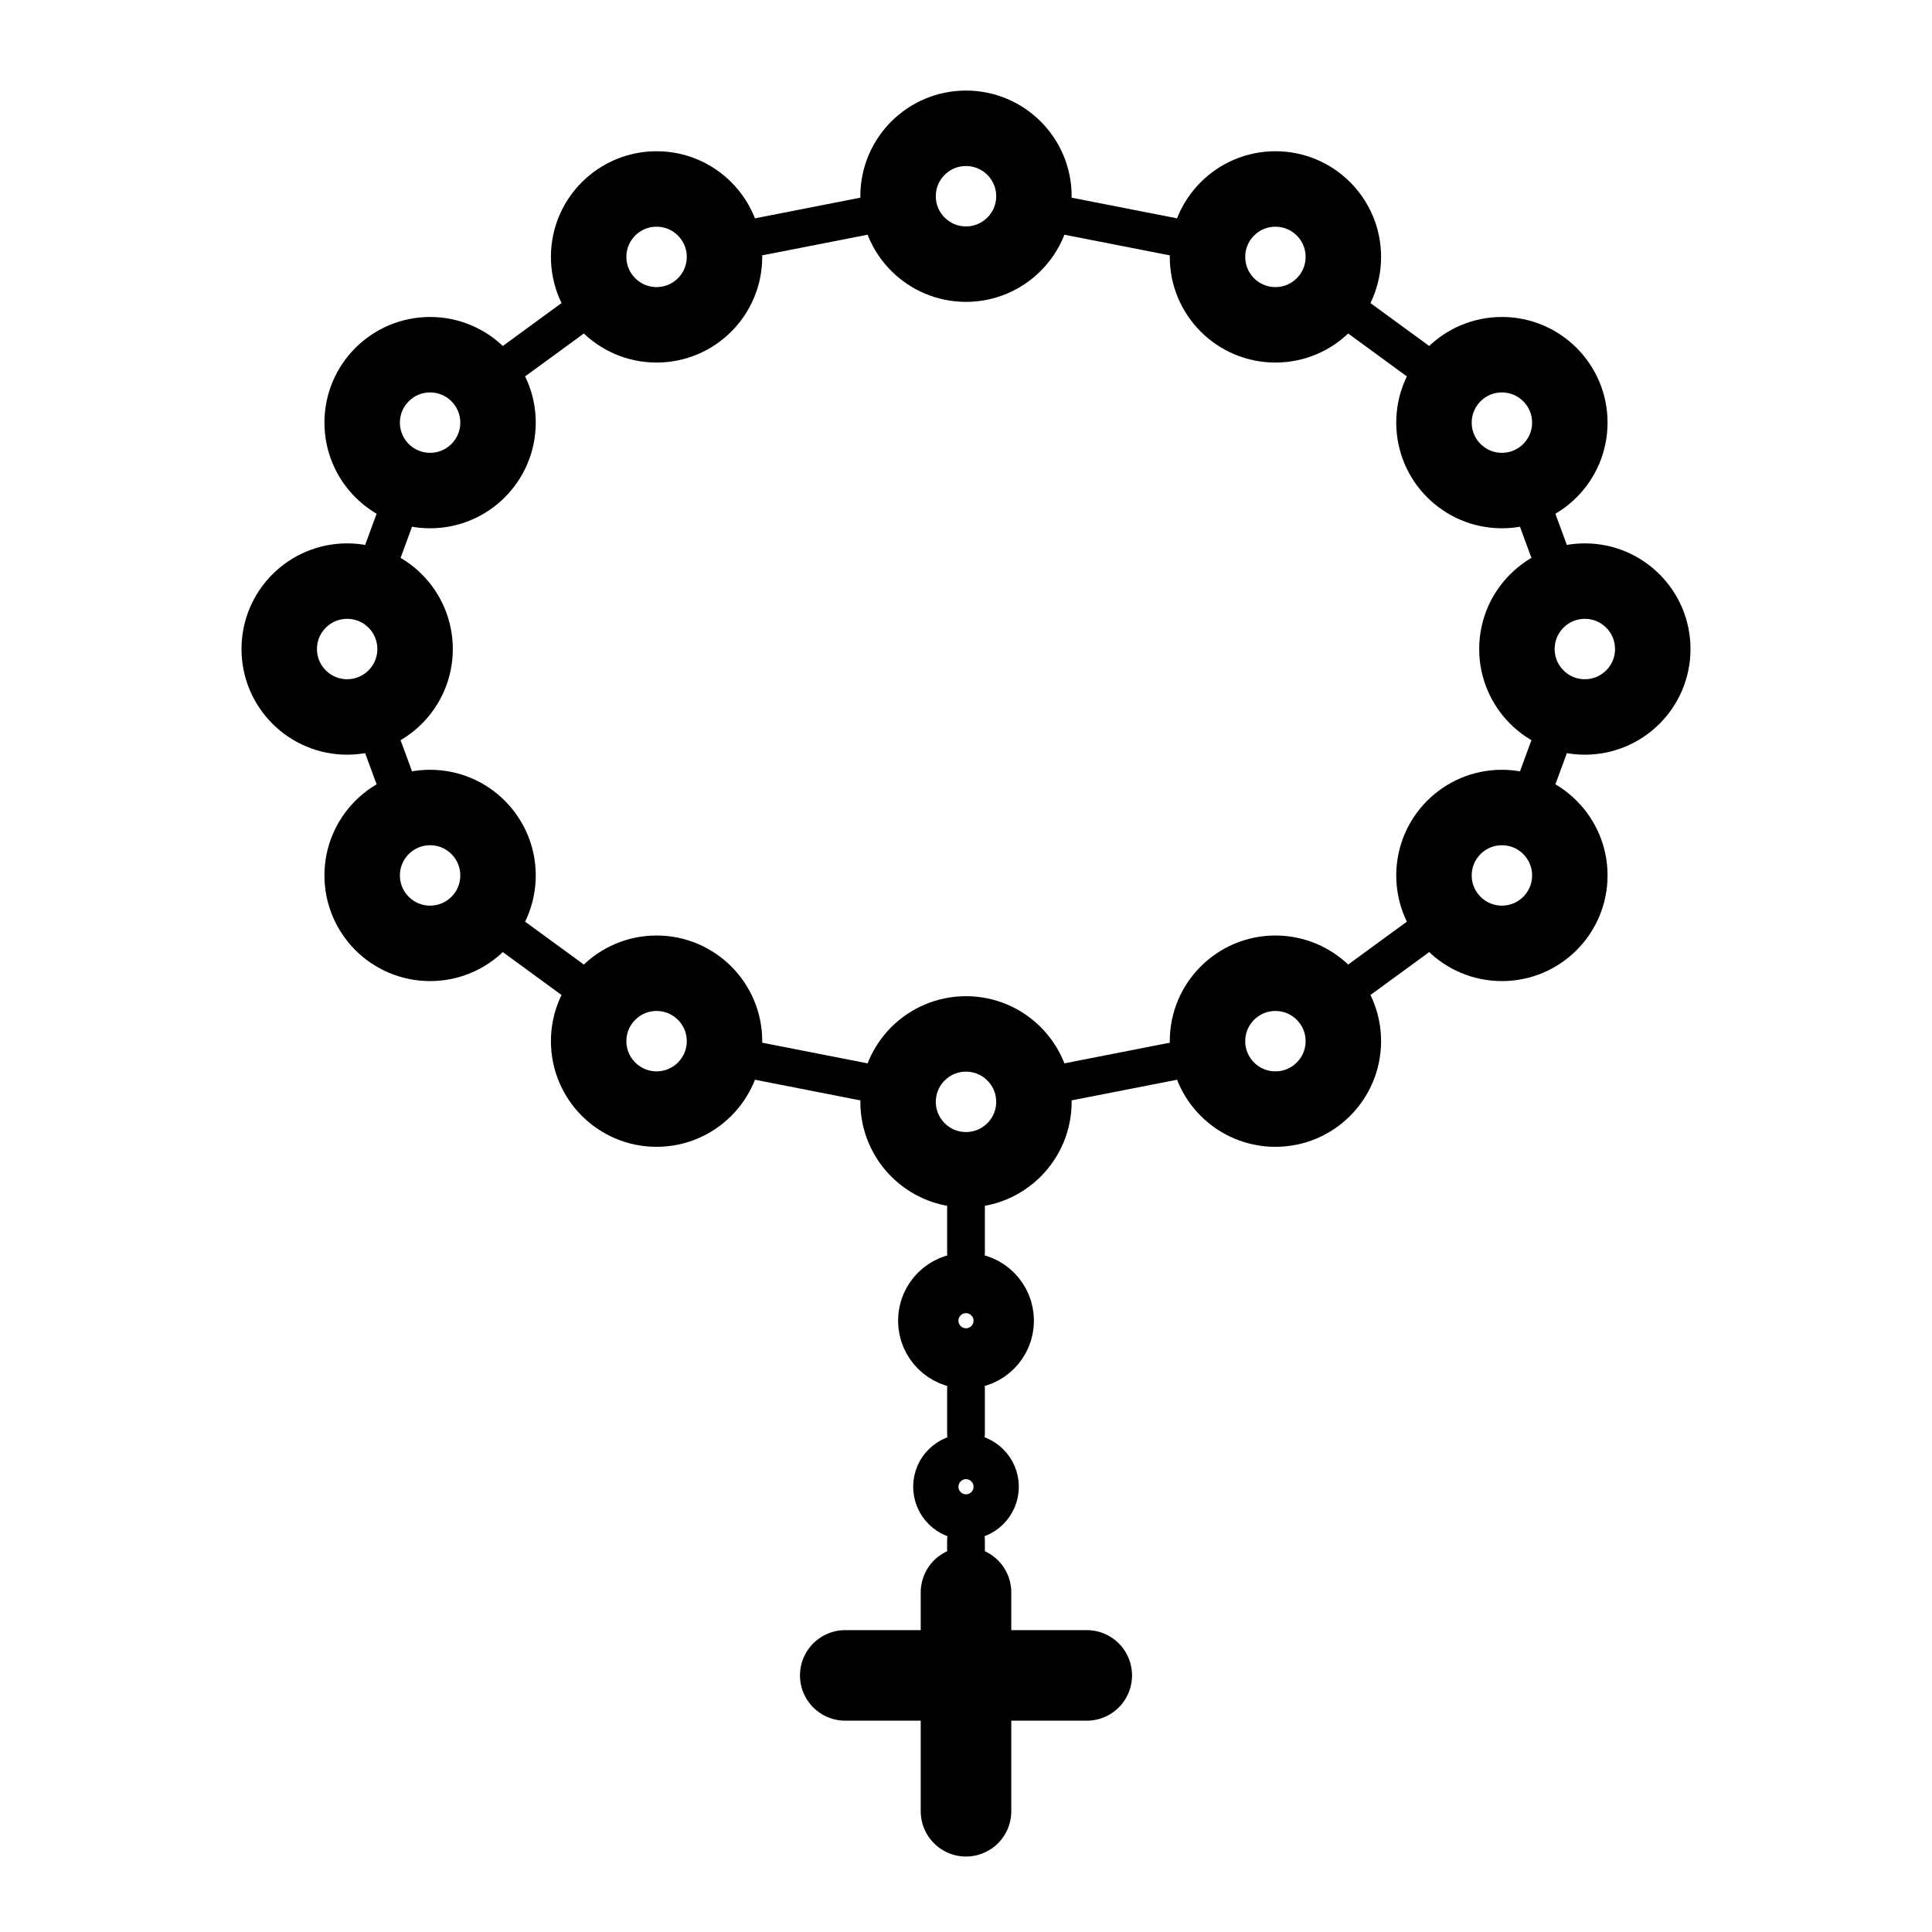
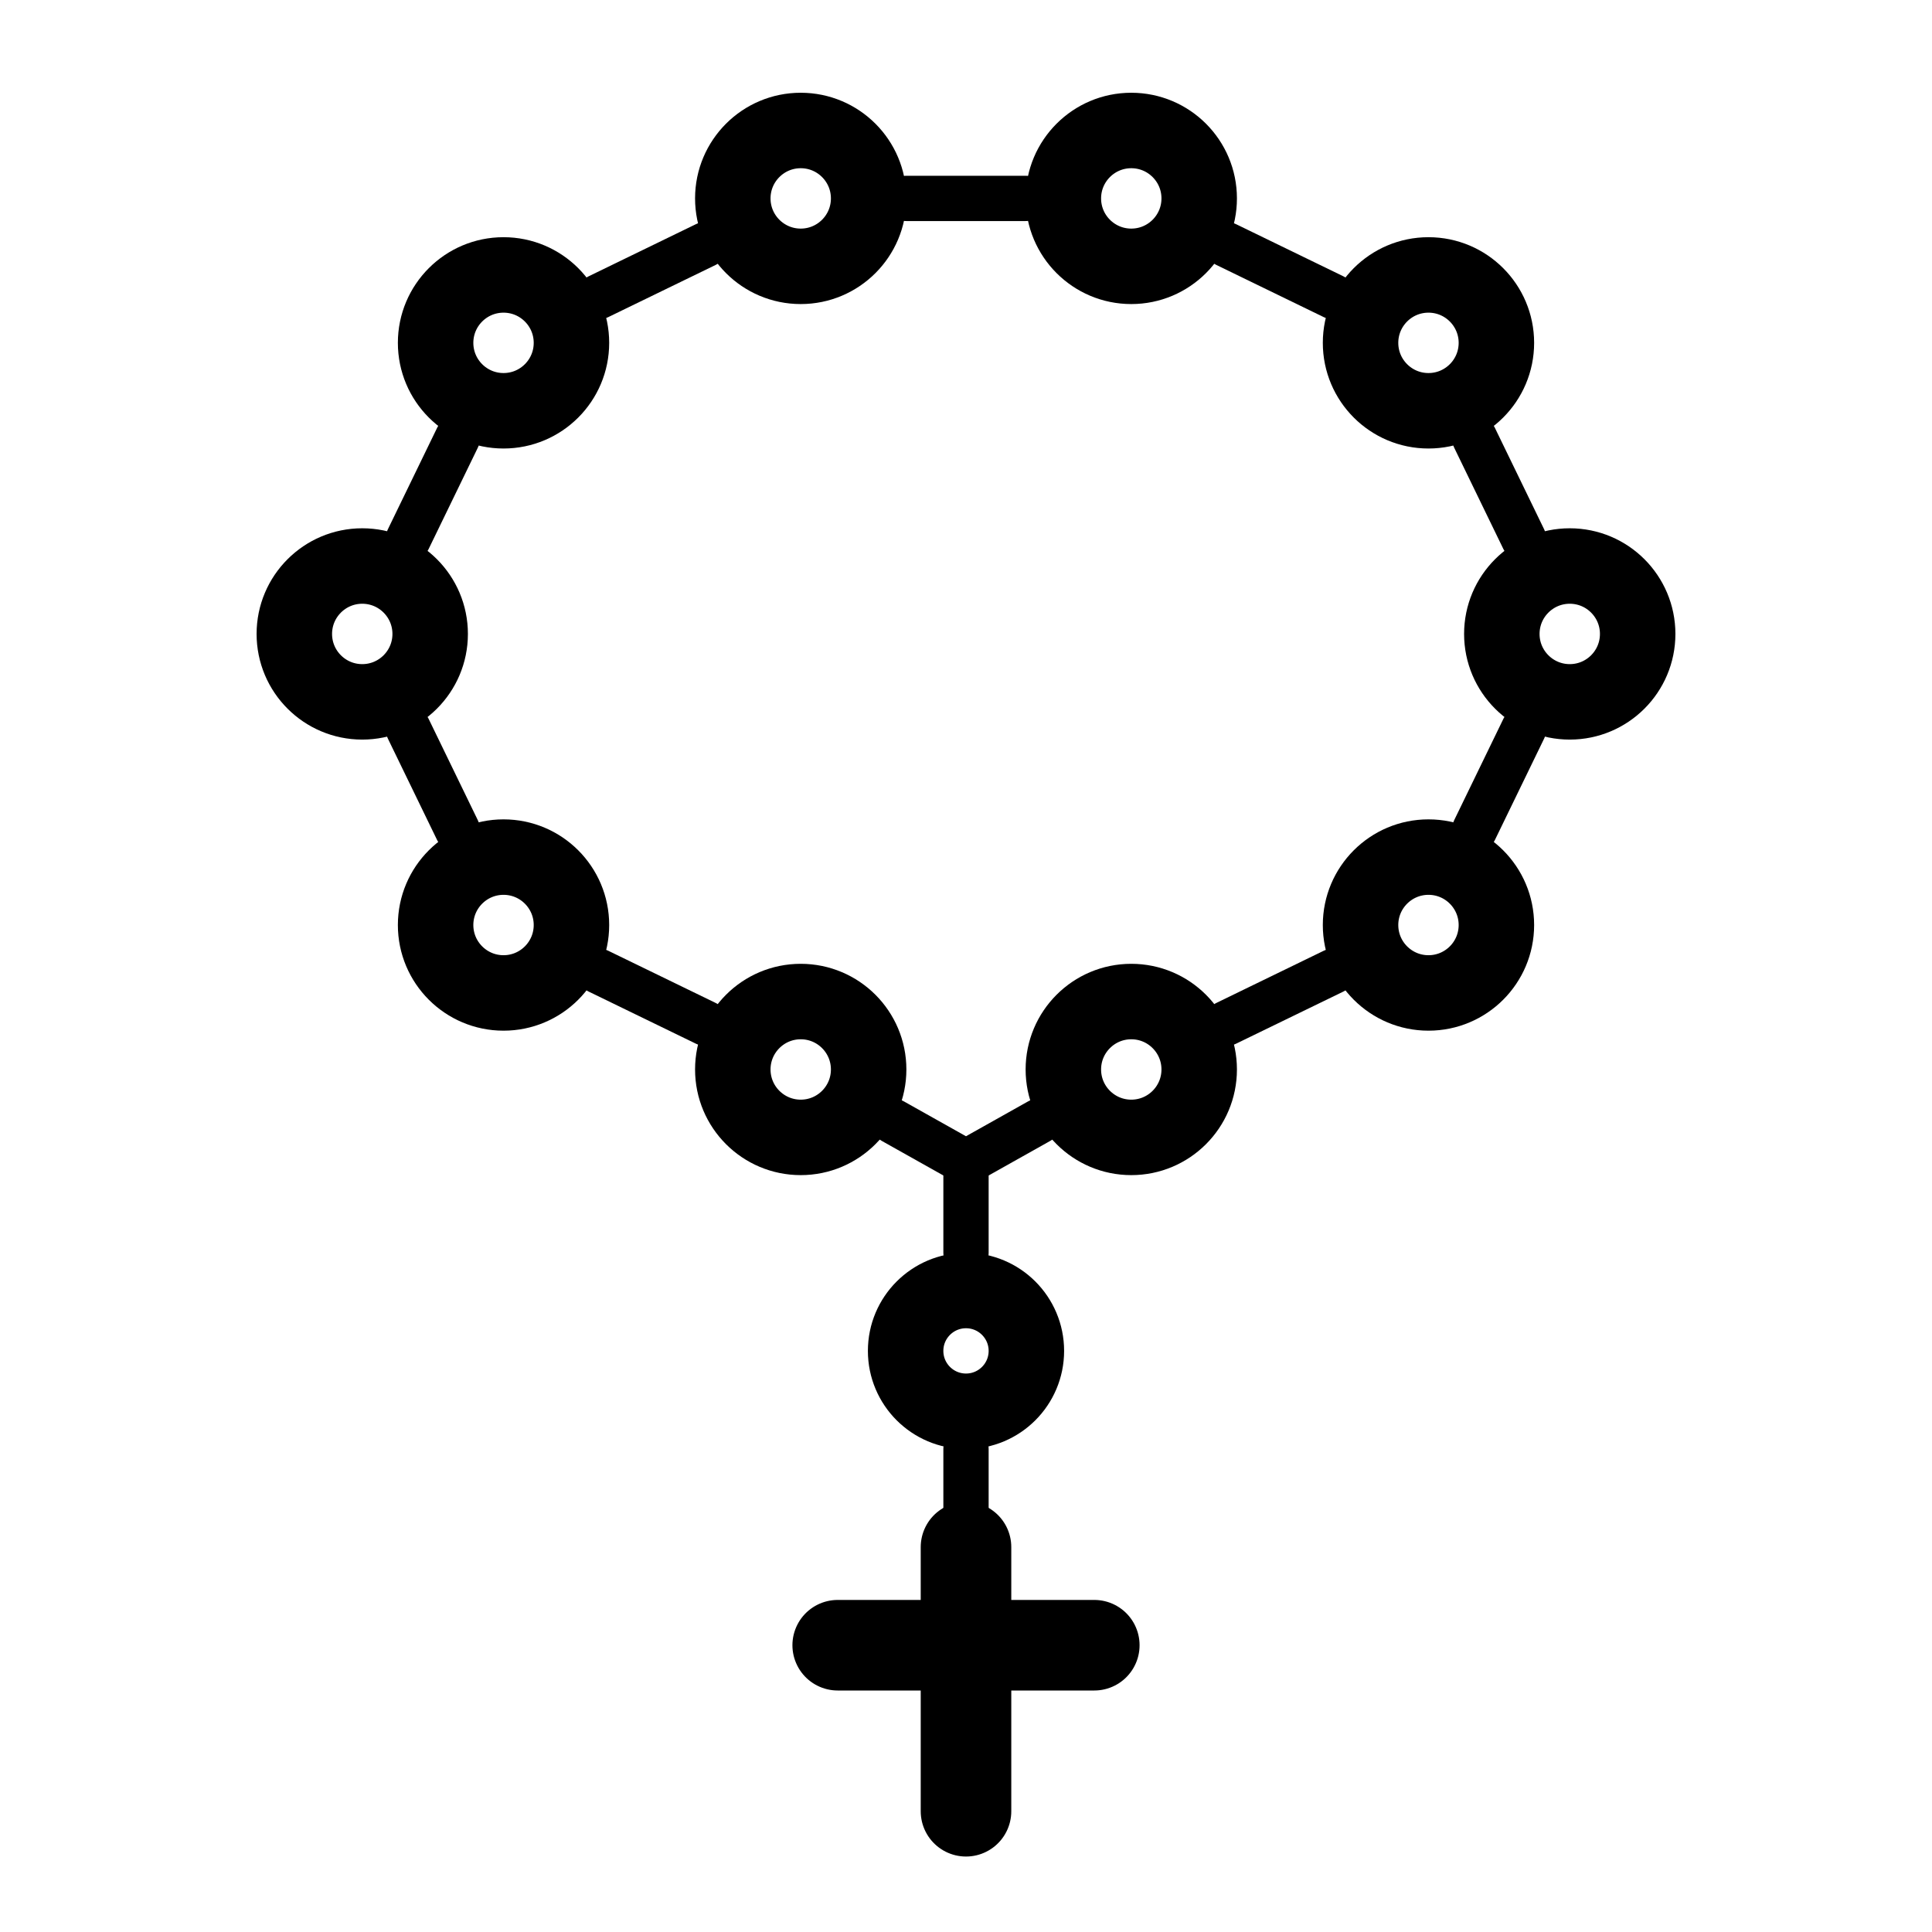
<svg xmlns="http://www.w3.org/2000/svg" width="256" height="256" viewBox="0 0 256 256">
  <g fill="none" stroke="#000000" stroke-linecap="round" stroke-linejoin="round">
-     <path stroke-width="5" d="M141.74,28.69 L155.26,31.34" />
-     <path stroke-width="5" d="M180.30,42.31 L187.72,47.73" />
-     <path stroke-width="5" d="M203.83,69.15 L205.19,72.85" />
-     <path stroke-width="5" d="M205.19,99.15 L203.83,102.85" />
-     <path stroke-width="5" d="M187.72,124.27 L180.30,129.69" />
-     <path stroke-width="5" d="M155.26,140.66 L141.74,143.31" />
-     <path stroke-width="5" d="M114.26,143.31 L100.74,140.66" />
-     <path stroke-width="5" d="M75.70,129.69 L68.28,124.27" />
-     <path stroke-width="5" d="M52.17,102.85 L50.81,99.15" />
-     <path stroke-width="5" d="M50.81,72.85 L52.17,69.15" />
-     <path stroke-width="5" d="M68.28,47.73 L75.70,42.31" />
-     <path stroke-width="5" d="M100.74,31.34 L114.26,28.69" />
-     <circle cx="128.00" cy="26.00" r="9" stroke-width="10" />
-     <circle cx="169.00" cy="34.04" r="9" stroke-width="10" />
-     <circle cx="199.01" cy="56.00" r="9" stroke-width="10" />
-     <circle cx="210.00" cy="86.00" r="9" stroke-width="10" />
-     <circle cx="199.01" cy="116.00" r="9" stroke-width="10" />
-     <circle cx="169.00" cy="137.96" r="9" stroke-width="10" />
-     <circle cx="128.00" cy="146.00" r="9" stroke-width="10" />
-     <circle cx="87.00" cy="137.96" r="9" stroke-width="10" />
-     <circle cx="56.99" cy="116.00" r="9" stroke-width="10" />
-     <circle cx="46.00" cy="86.00" r="9" stroke-width="10" />
-     <circle cx="56.99" cy="56.00" r="9" stroke-width="10" />
-     <circle cx="87.00" cy="34.04" r="9" stroke-width="10" />
-     <path stroke-width="5" d="M128 160 V166 M128 184 V190 M128 204 V211" />
-     <circle cx="128" cy="175" r="5" stroke-width="8" />
-     <circle cx="128" cy="197" r="4" stroke-width="6" />
-     <path stroke-width="12" d="M128 211 V240 M112 222 H144" />
+     <path stroke-width="6" d="M162.49,32.41 L176.69,39.31" />
+     <path stroke-width="6" d="M195.39,58.02 L201.89,71.41" />
+     <path stroke-width="6" d="M201.89,96.59 L195.39,109.98" />
+     <path stroke-width="6" d="M176.69,128.69 L162.49,135.59" />
+     <path stroke-width="6" d="M93.51,135.59 L79.31,128.69" />
+     <path stroke-width="6" d="M60.61,109.98 L54.11,96.59" />
+     <path stroke-width="6" d="M54.11,71.41 L60.61,58.02" />
+     <path stroke-width="6" d="M79.31,39.31 L93.51,32.41" />
+     <path stroke-width="6" d="M120.10,26.29 L135.90,26.29" />
+     <path stroke-width="6" d="M137.69,148.56 L128.00,154.00 L118.31,148.56" />
+     <circle cx="149.90" cy="26.29" r="9" stroke-width="10" />
+     <circle cx="189.28" cy="45.43" r="9" stroke-width="10" />
+     <circle cx="208.00" cy="84.00" r="9" stroke-width="10" />
+     <circle cx="189.28" cy="122.57" r="9" stroke-width="10" />
+     <circle cx="149.90" cy="141.71" r="9" stroke-width="10" />
+     <circle cx="106.10" cy="141.71" r="9" stroke-width="10" />
+     <circle cx="66.72" cy="122.57" r="9" stroke-width="10" />
+     <circle cx="48.00" cy="84.00" r="9" stroke-width="10" />
+     <circle cx="66.72" cy="45.43" r="9" stroke-width="10" />
+     <circle cx="106.10" cy="26.29" r="9" stroke-width="10" />
+     <path stroke-width="6" d="M128 154.00 V166.00 M128 192.00 V205" />
+     <circle cx="128" cy="179.00" r="8" stroke-width="10" />
+     <path stroke-width="12" d="M128 205 V240 M111 218 H145" />
  </g>
</svg>
